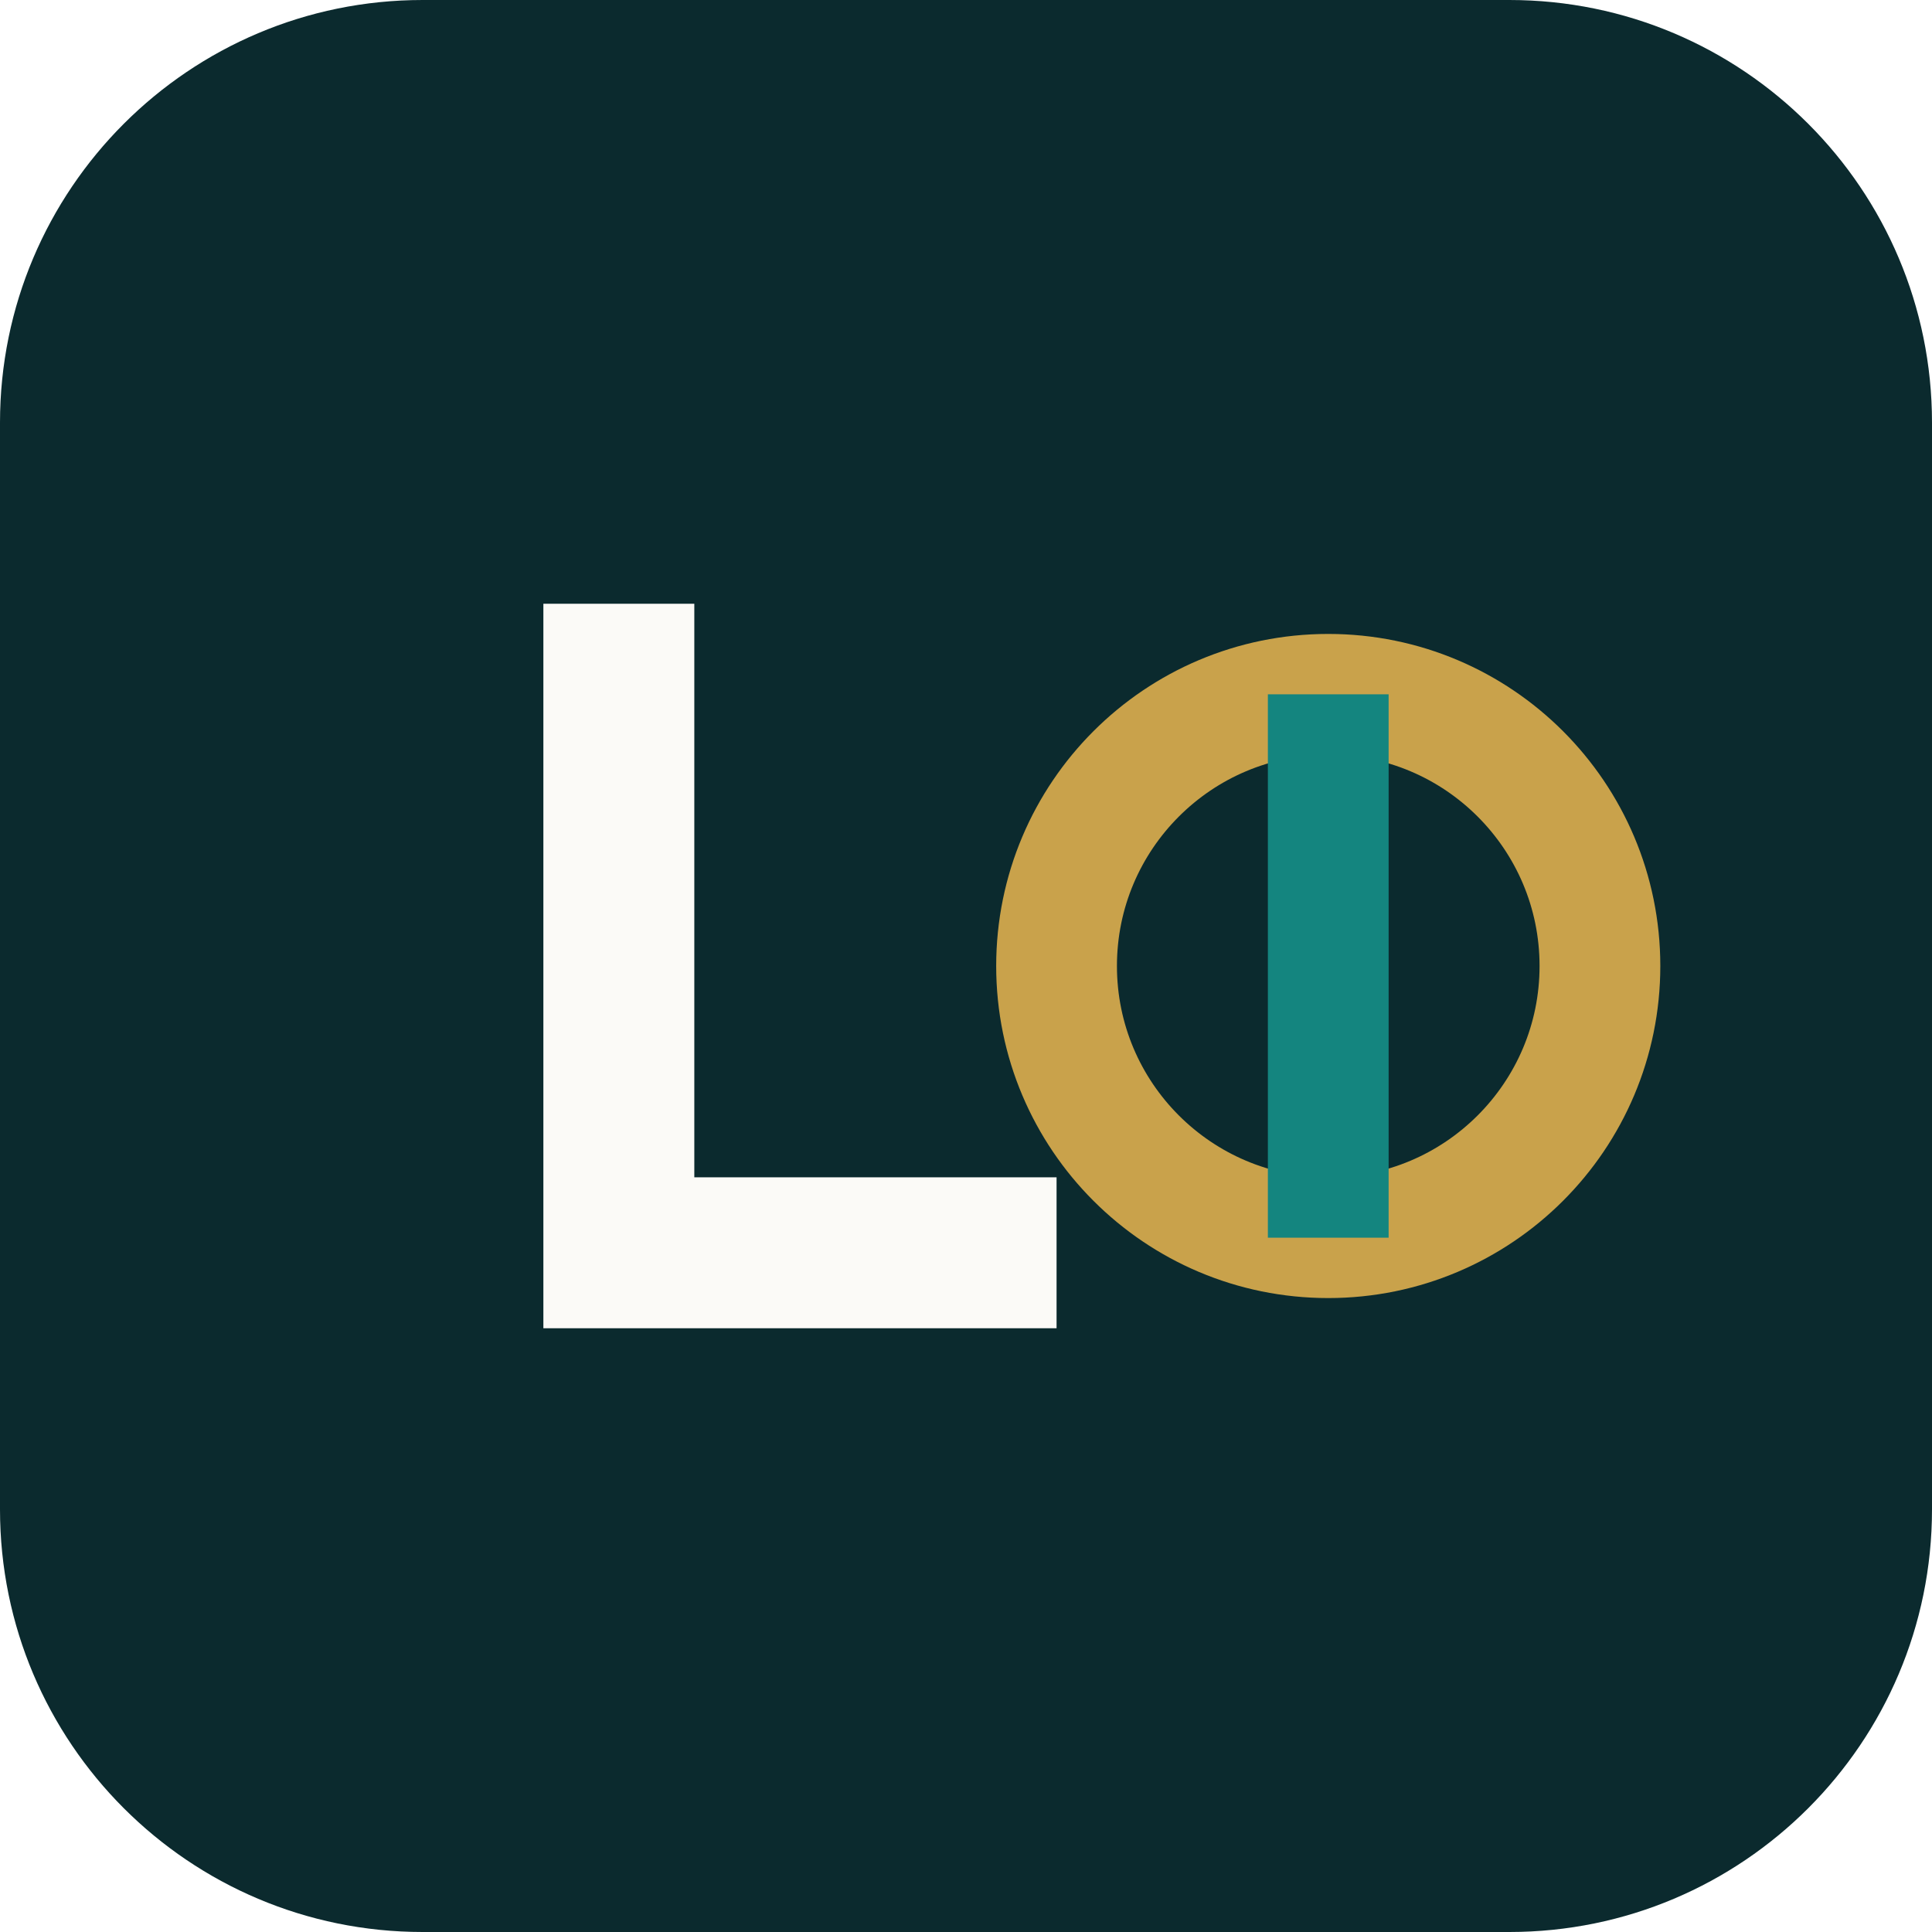
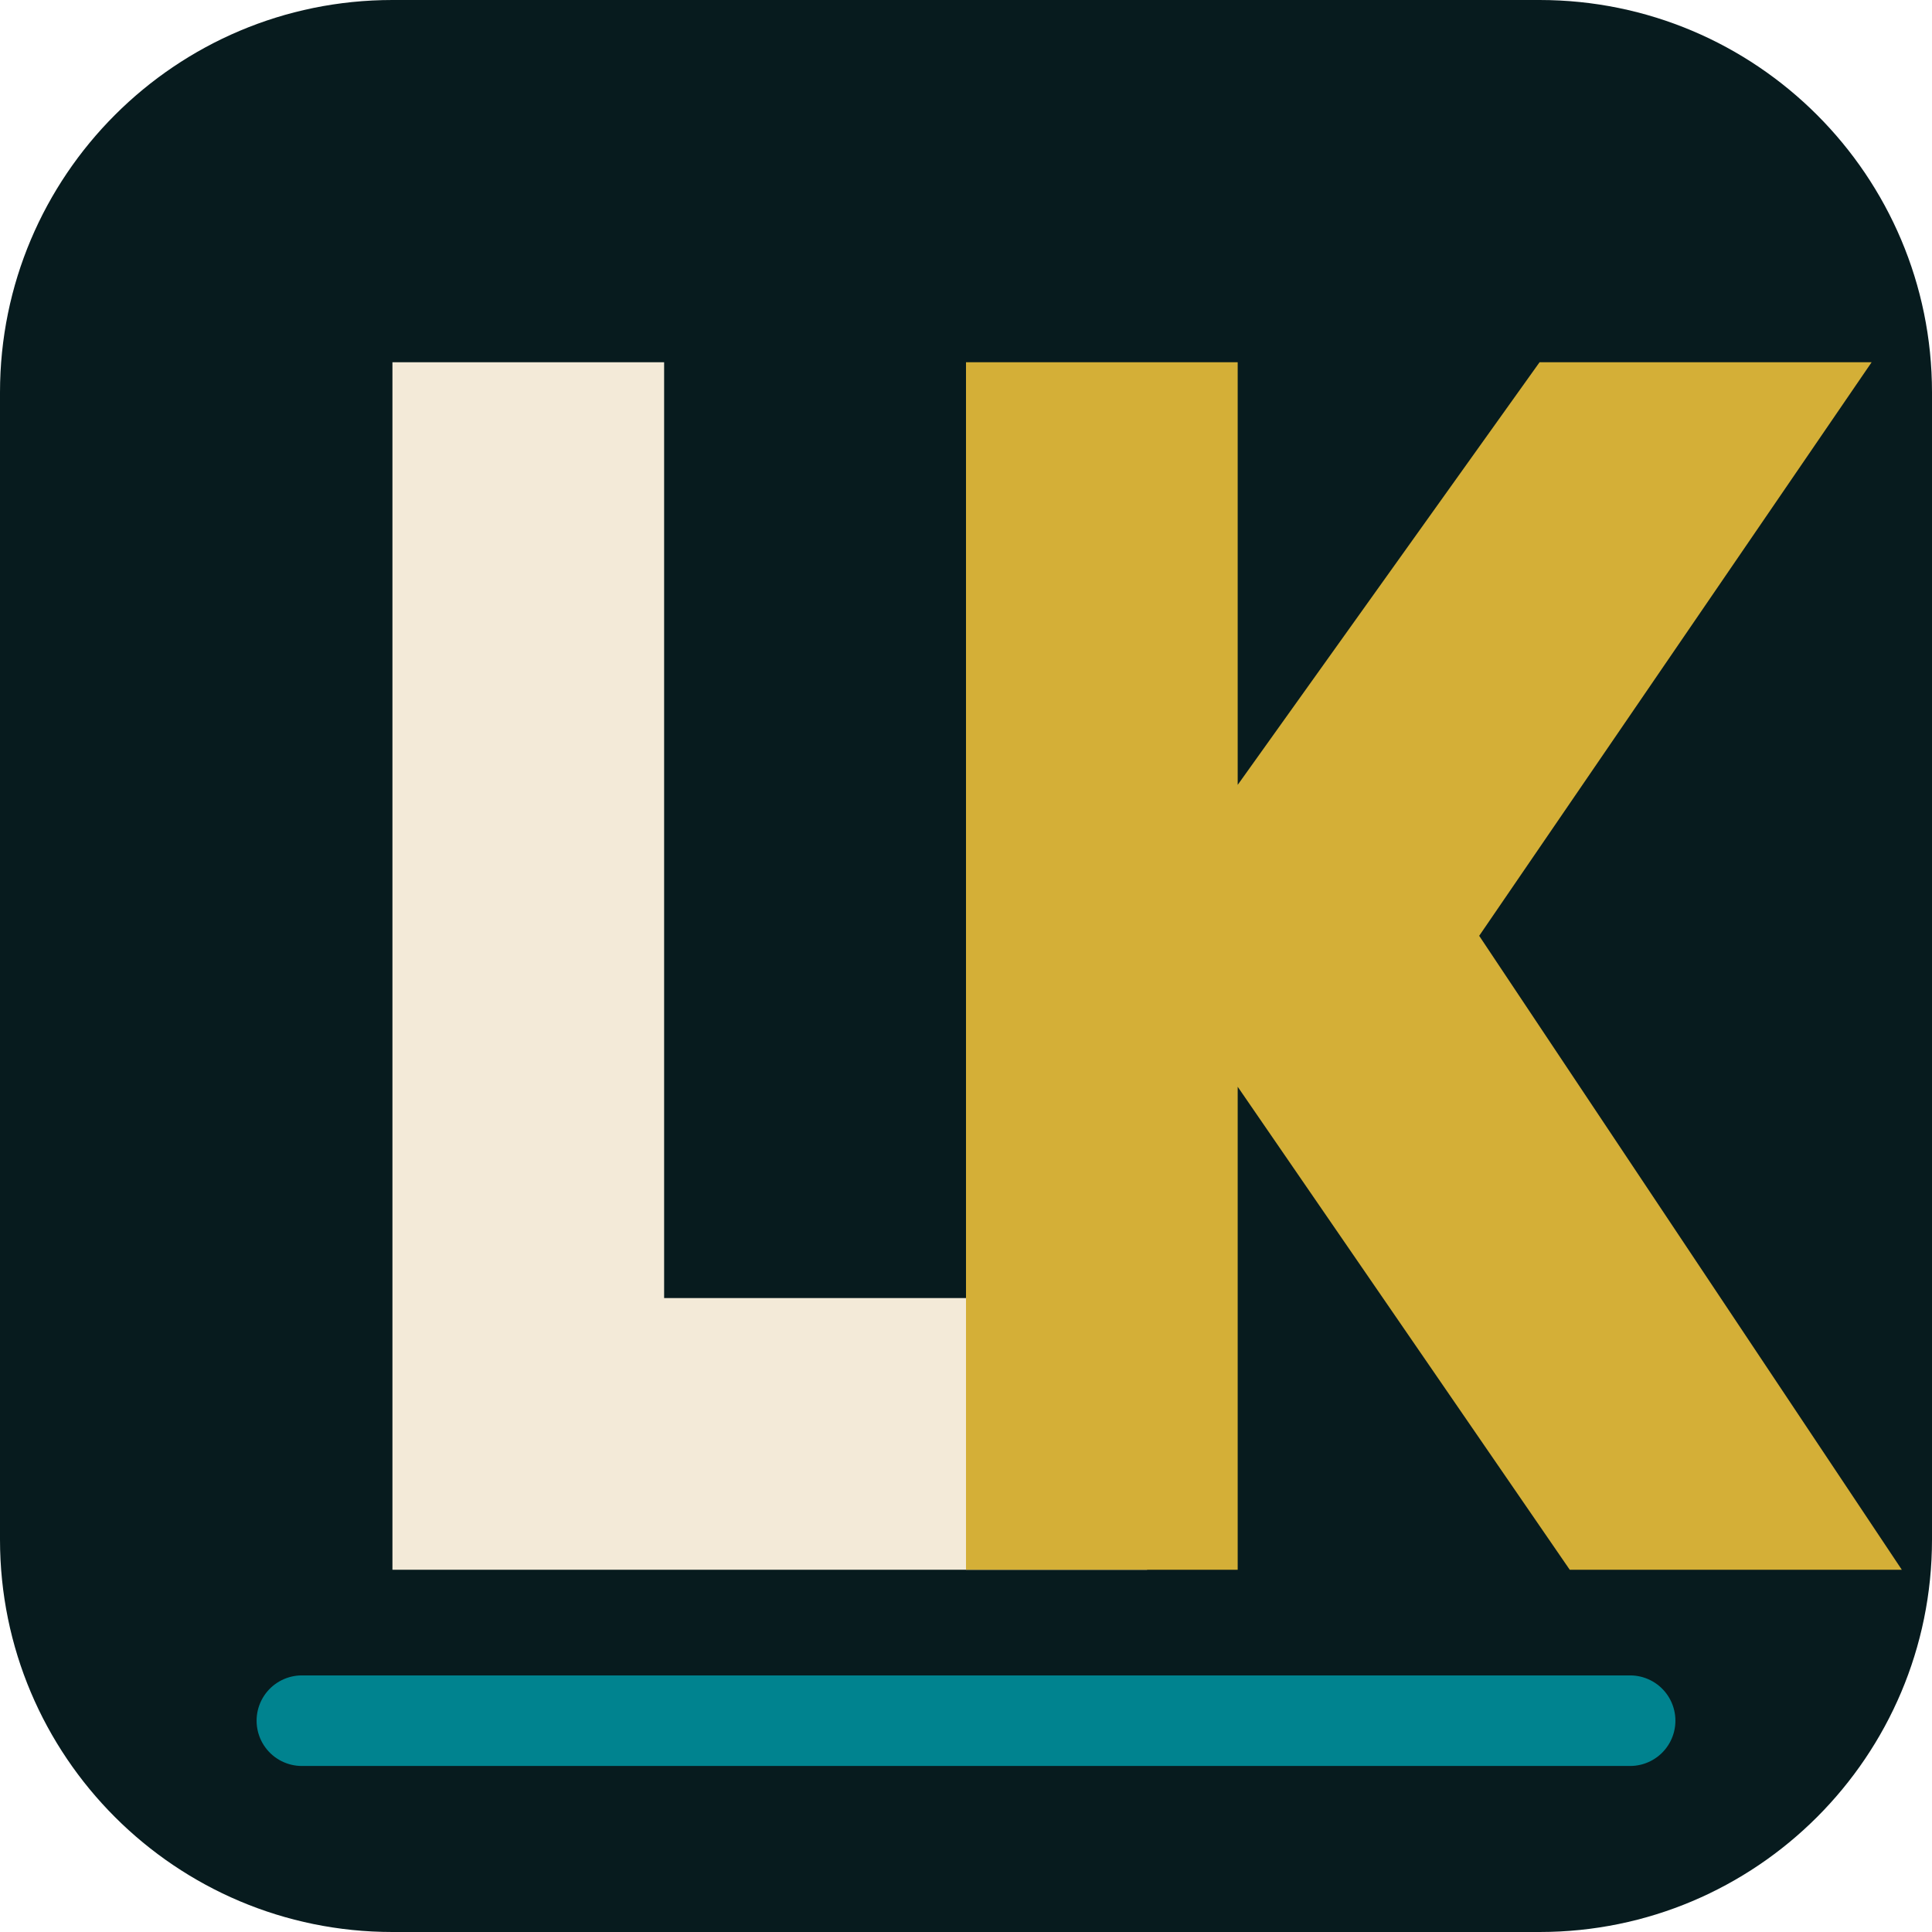
- <svg xmlns="http://www.w3.org/2000/svg" viewBox="0 0 64 64" fill="none">
-   <rect width="64" height="64" rx="14" fill="#0B2A2E" />
-   <path d="M18 44V20h5v19h12v5H18z" fill="#FBFAF7" />
-   <circle cx="44" cy="32" r="9" stroke="#C9A24B" stroke-width="4" />
-   <path d="M44 23v18" stroke="#14857F" stroke-width="4" />
+ <svg xmlns="http://www.w3.org/2000/svg" viewBox="0 0 64 64">
+   <rect width="64" height="64" rx="13" fill="#071b1e" />
+   <path d="M13 12h9v31h16v9H13z" fill="#f3ead8" />
+   <path d="M32 12h9v14l10-14h11L49 31l14 21H52L41 36v16h-9z" fill="#d4af37" />
+   <path d="M10 57h44" stroke="#00838f" stroke-width="3" stroke-linecap="round" />
</svg>
